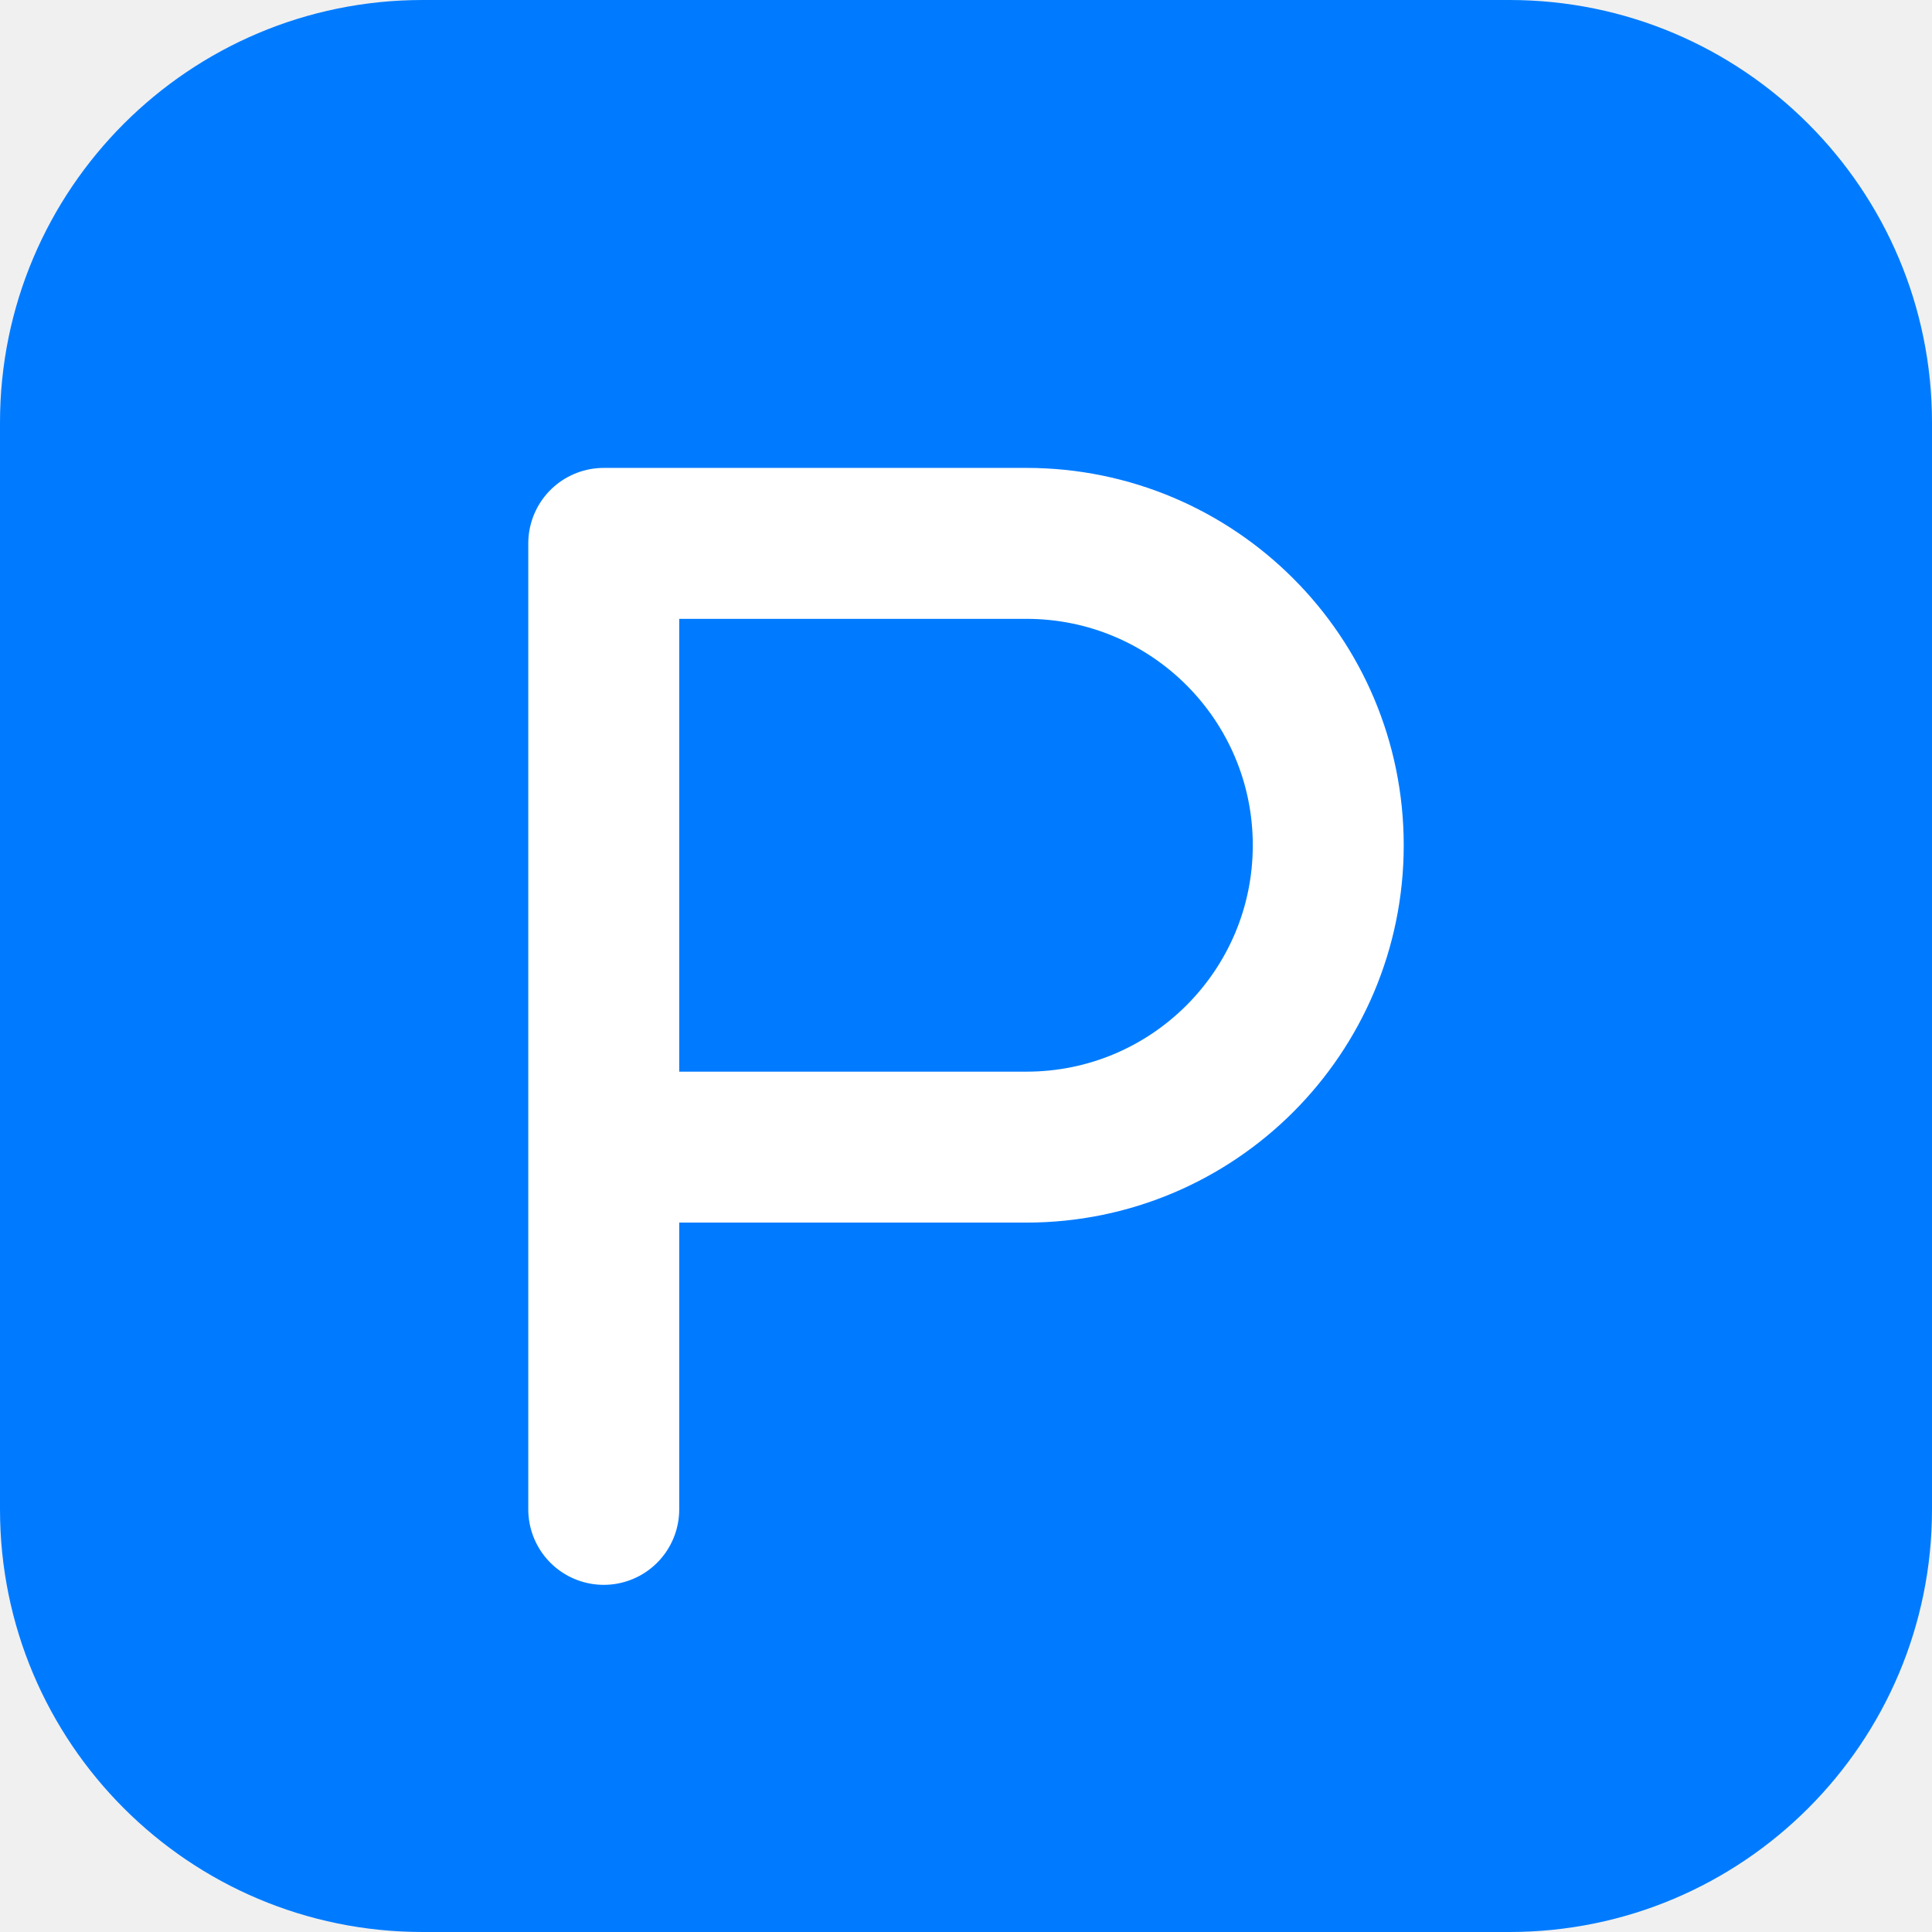
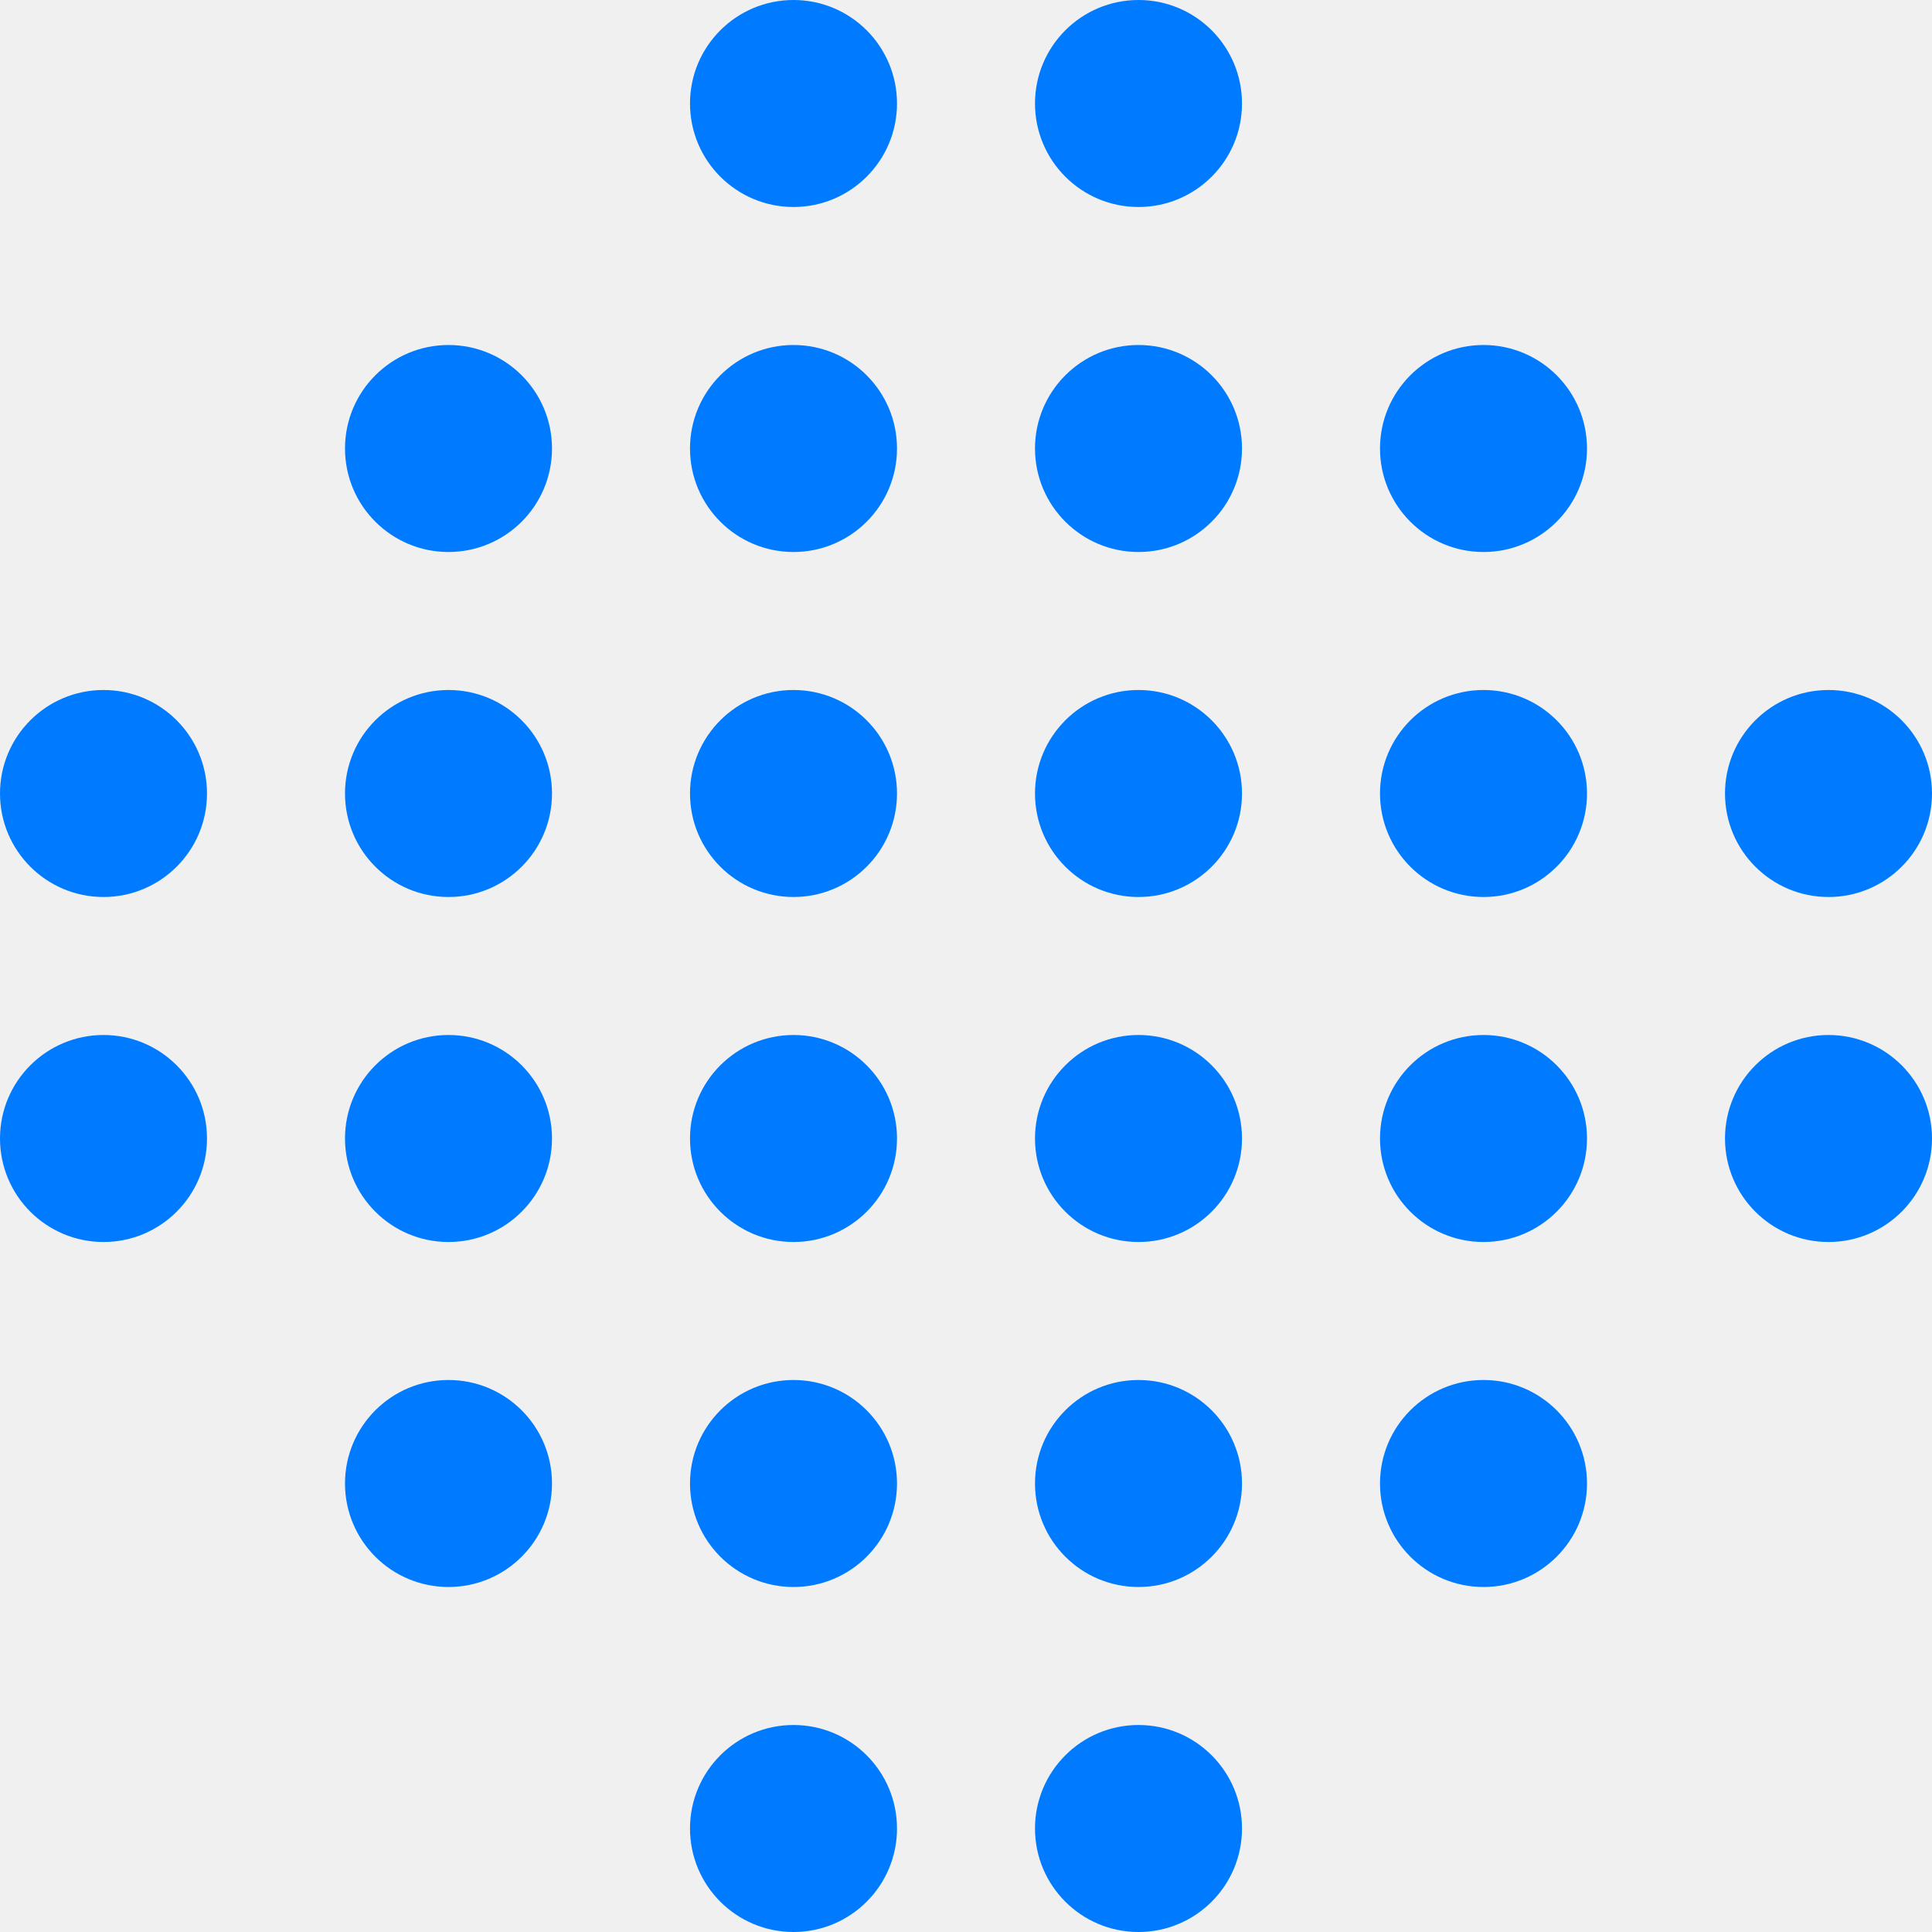
- <svg xmlns="http://www.w3.org/2000/svg" viewBox="0 0 64 64" width="64" height="64">
-   <rect width="64" height="64" rx="14" fill="#007BFF" />
-   <path d="M20 18h14a10 10 0 0 1 0 20h-14Zm0 0v32" stroke="#FFFFFF" stroke-width="5" stroke-linecap="round" stroke-linejoin="round" fill="none" />
+ <svg xmlns="http://www.w3.org/2000/svg" width="56" height="56" viewBox="0 0 56 56" fill="none">
+   <path fill="#007BFF" d="M20 3a3 3 0 1 0 6 0a3 3 0 1 0-6 0M30 3a3 3 0 1 0 6 0a3 3 0 1 0-6 0M10 13a3 3 0 1 0 6 0a3 3 0 1 0-6 0M20 13a3 3 0 1 0 6 0a3 3 0 1 0-6 0M30 13a3 3 0 1 0 6 0a3 3 0 1 0-6 0M40 13a3 3 0 1 0 6 0a3 3 0 1 0-6 0M0 23a3 3 0 1 0 6 0a3 3 0 1 0-6 0M10 23a3 3 0 1 0 6 0a3 3 0 1 0-6 0M20 23a3 3 0 1 0 6 0a3 3 0 1 0-6 0M30 23a3 3 0 1 0 6 0a3 3 0 1 0-6 0M40 23a3 3 0 1 0 6 0a3 3 0 1 0-6 0M50 23a3 3 0 1 0 6 0a3 3 0 1 0-6 0M0 33a3 3 0 1 0 6 0a3 3 0 1 0-6 0M10 33a3 3 0 1 0 6 0a3 3 0 1 0-6 0M20 33a3 3 0 1 0 6 0a3 3 0 1 0-6 0M30 33a3 3 0 1 0 6 0a3 3 0 1 0-6 0M40 33a3 3 0 1 0 6 0a3 3 0 1 0-6 0M50 33a3 3 0 1 0 6 0a3 3 0 1 0-6 0M10 43a3 3 0 1 0 6 0a3 3 0 1 0-6 0M20 43a3 3 0 1 0 6 0a3 3 0 1 0-6 0M30 43a3 3 0 1 0 6 0a3 3 0 1 0-6 0M40 43a3 3 0 1 0 6 0a3 3 0 1 0-6 0M20 53a3 3 0 1 0 6 0a3 3 0 1 0-6 0M30 53a3 3 0 1 0 6 0a3 3 0 1 0-6 0" />
</svg>
